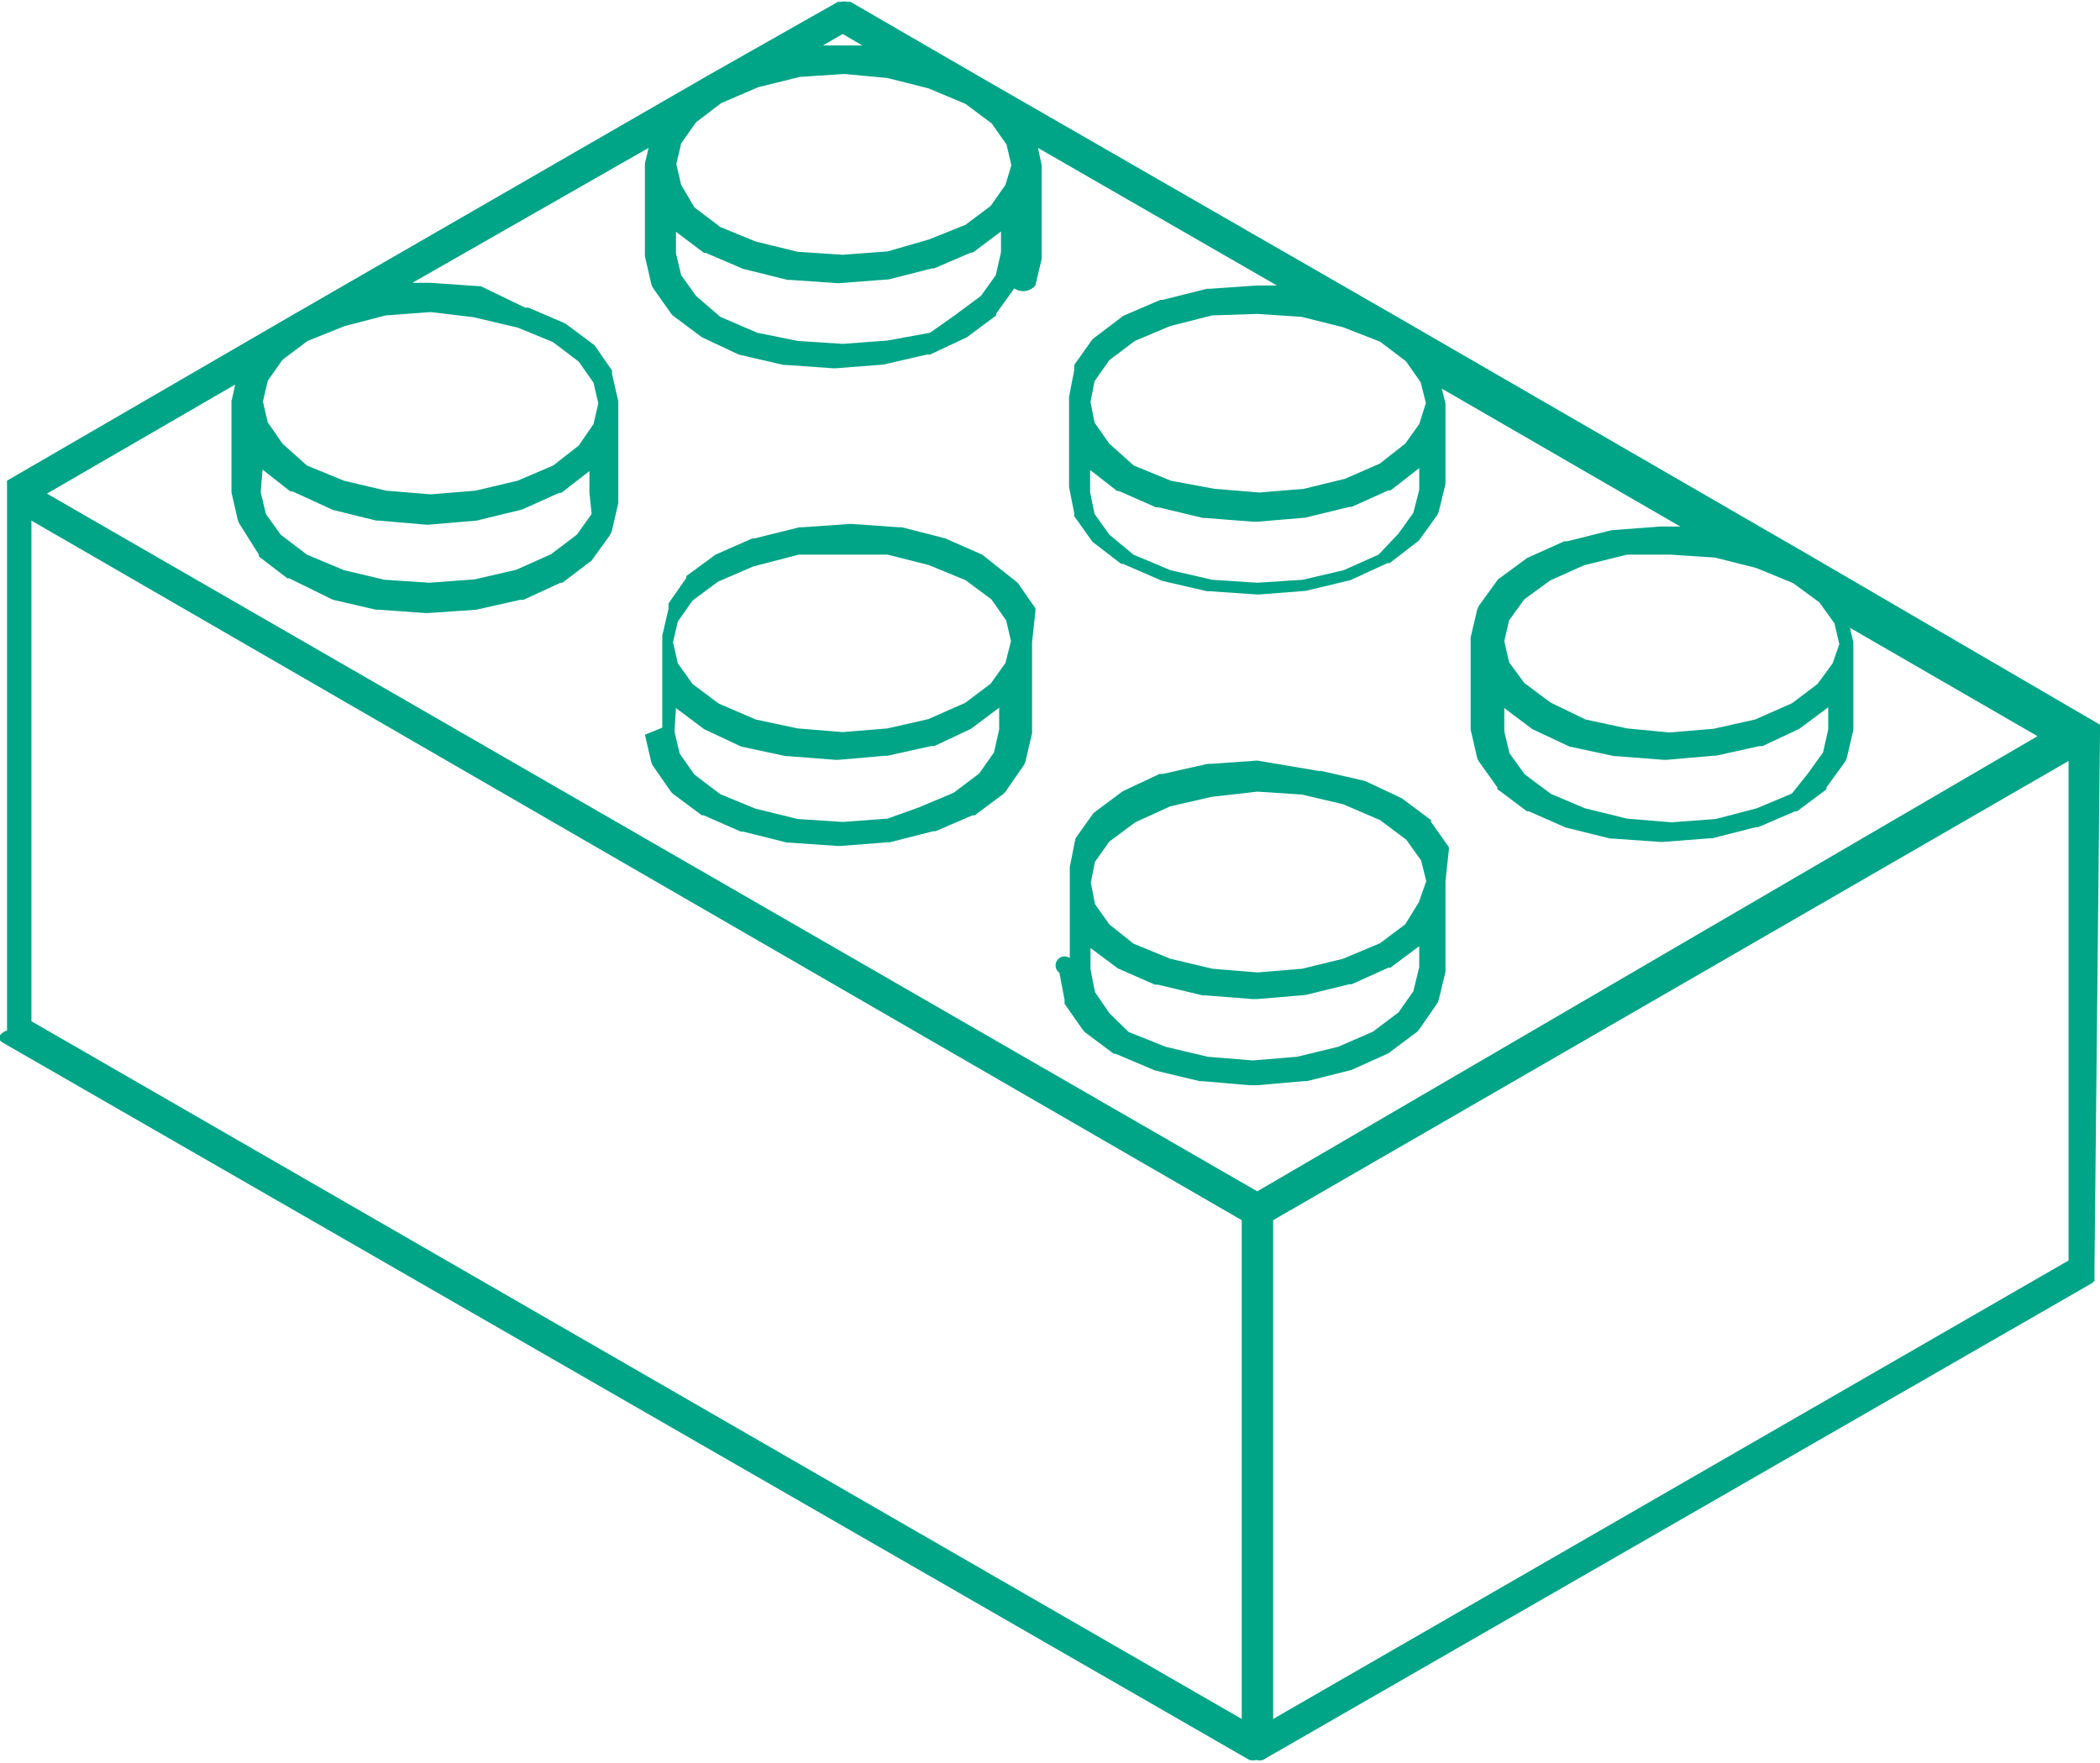
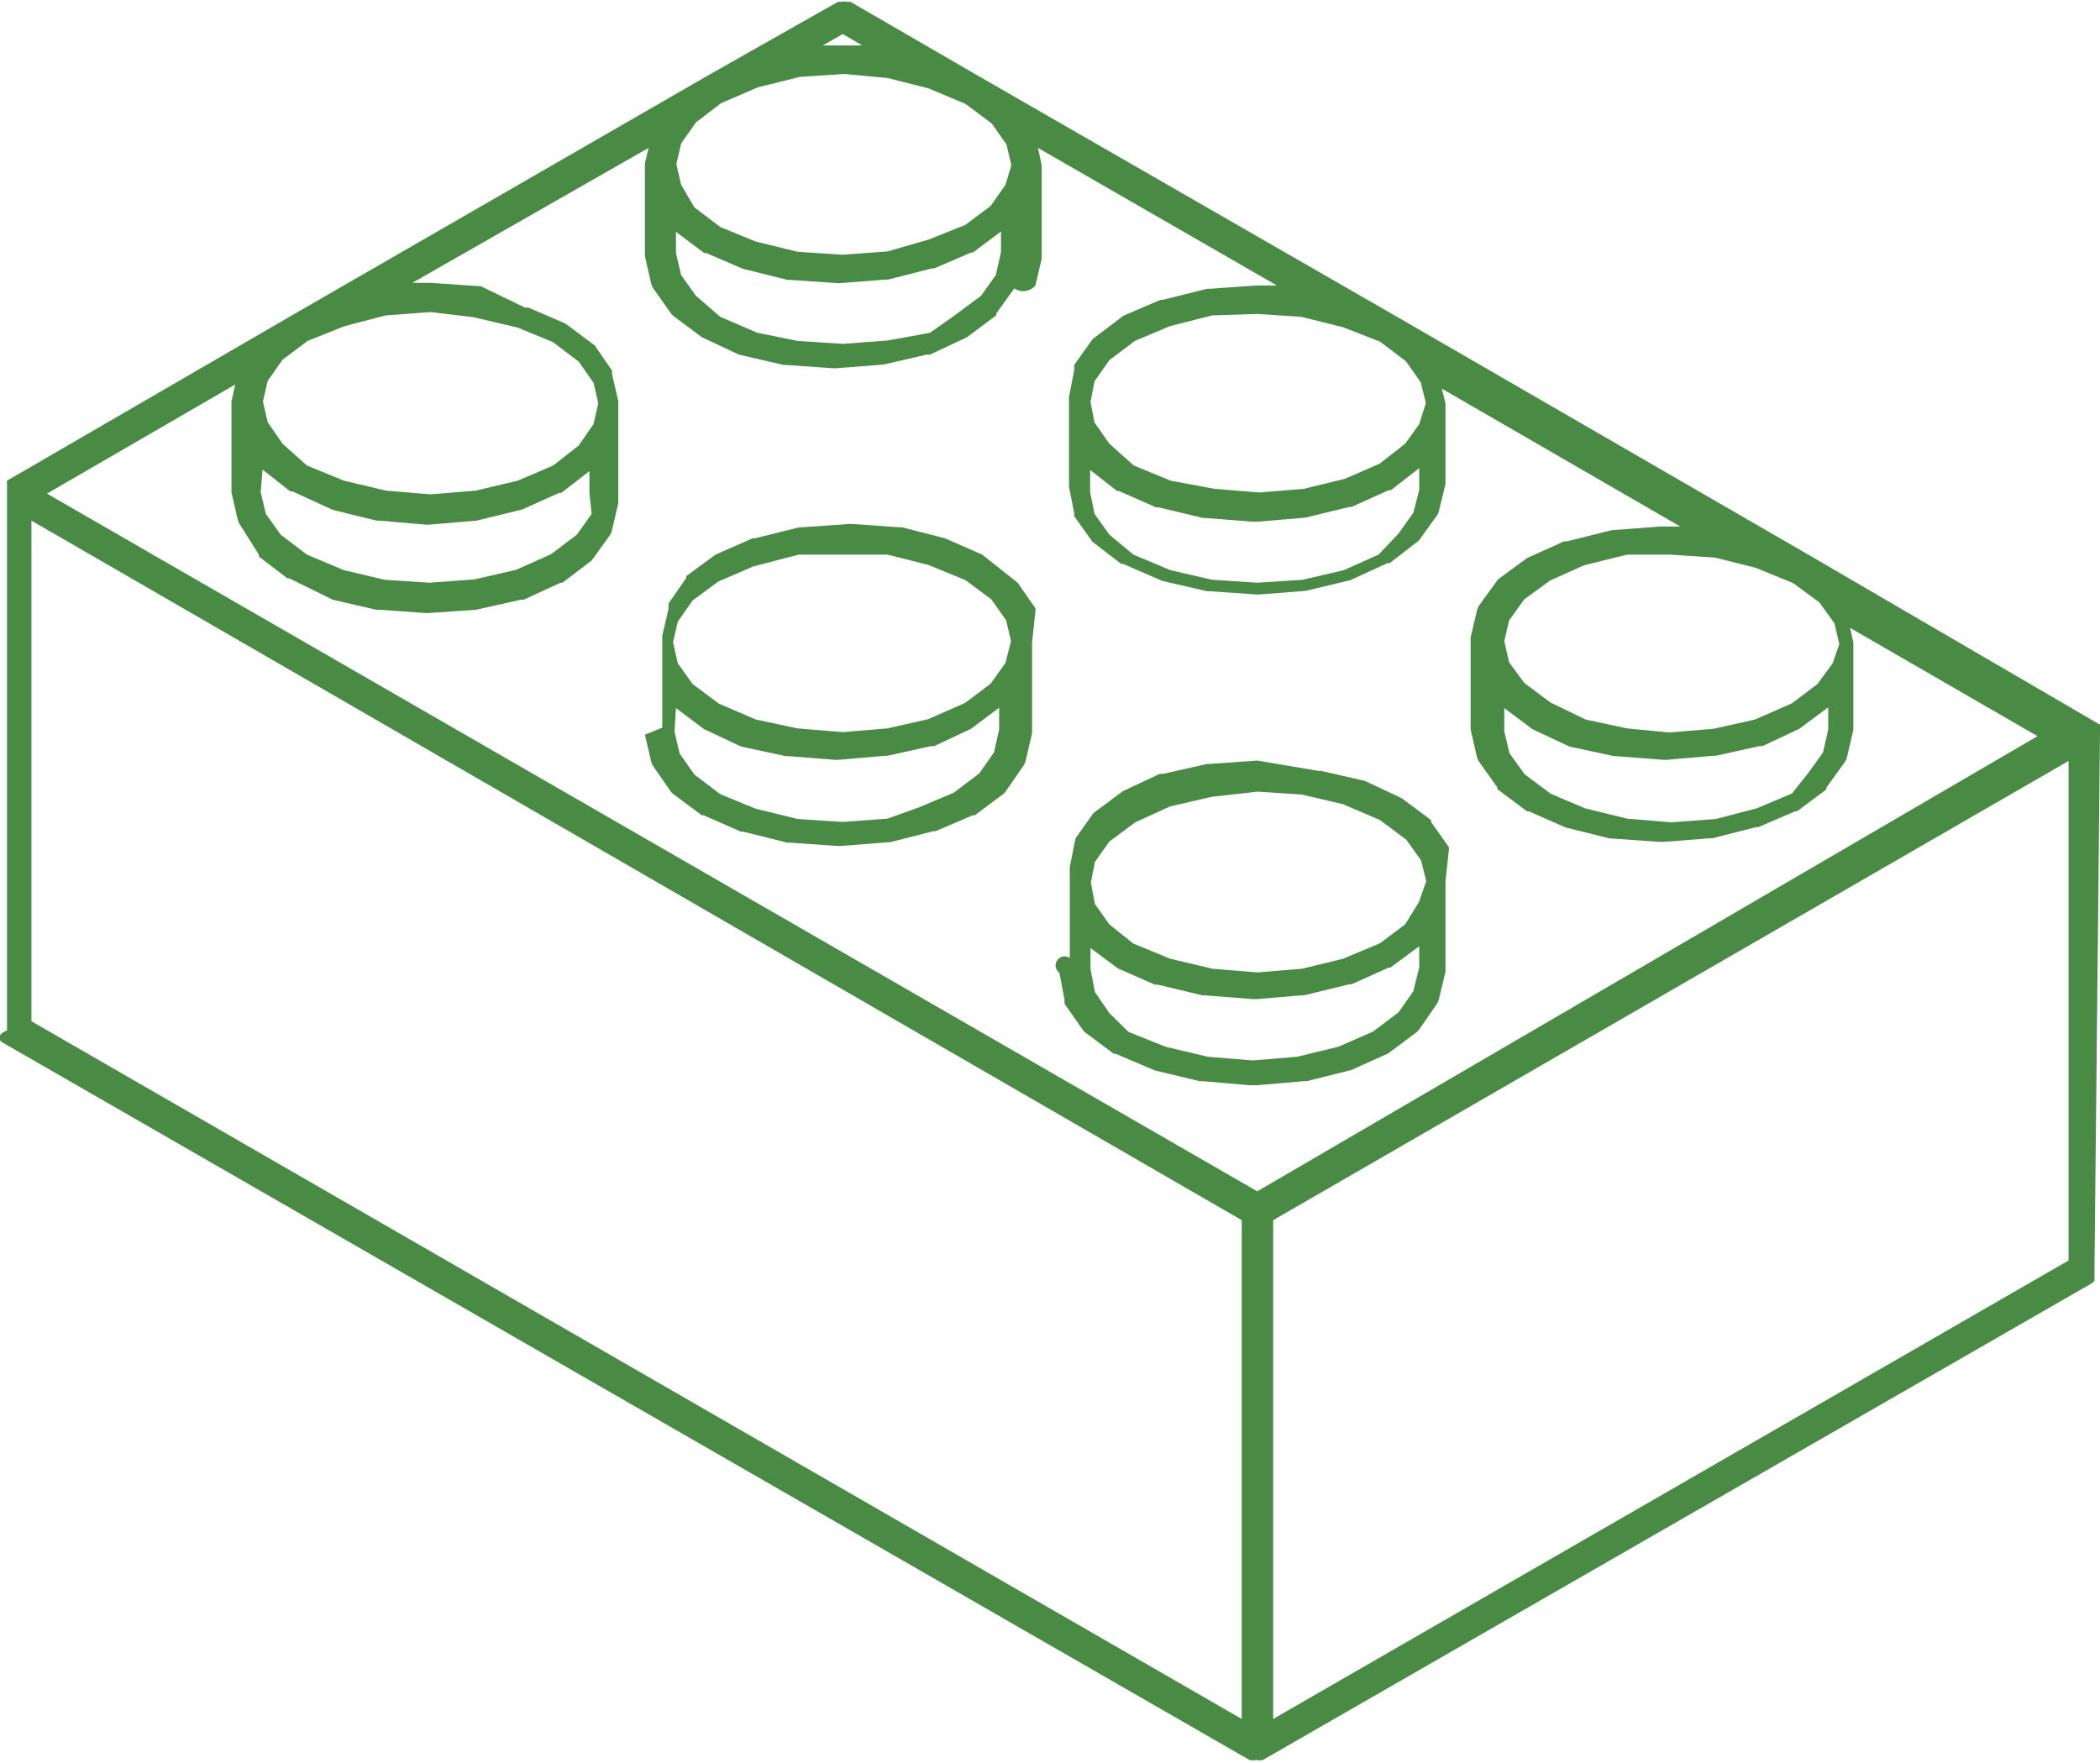
<svg xmlns="http://www.w3.org/2000/svg" viewBox="0 0 56.79 47.66">
  <defs>
-     <style>.cls-1{fill:#00a486;}</style>
+     <style>.cls-1{fill:#498A45;}</style>
  </defs>
  <g id="Layer_2" data-name="Layer 2">
    <path class="cls-1" d="M56.79,19.78v0l0-.07V19.6l0,0,0,0,0,0,0,0h0l0,0L48.9,15h0L37.73,8.54l0,0L26.52,2.09,23,.05l0,0-.08,0a.36.36,0,0,0-.17,0l-.09,0,0,0-3.53,2h0L7.91,8.52h0L.19,13l0,0,0,0,0,0h0l0,0h0l0,0a.24.24,0,0,0,0,.07v0a.29.29,0,0,0,0,0,.14.14,0,0,0,0,0V27.87a.1.1,0,0,0,0,0A.38.38,0,0,0,0,28a.32.32,0,0,0,0,.07l0,.07.06.05,0,0L33.79,47.6h0a.41.41,0,0,0,.18,0,.4.4,0,0,0,.18,0h0L56.58,34.7l0,0,.06-.06,0-.07,0-.07a.39.39,0,0,0,0-.08.29.29,0,0,0,0-.06Zm-.23-.2Zm-.62,1V34.09L34.43,46.49V33ZM6.26,10.83v0a.23.23,0,0,0,0,0v2.44a.1.1,0,0,0,0,0,.34.34,0,0,0,0,.05l.17.74a.45.45,0,0,0,.06.13h0L7,15l0,0,0,.05.77.59,0,0,.05,0L9,16.22l0,0,1.17.27h.08l1.26.09h.07l1.3-.09h0l1.2-.27h.08l1-.46.05,0,0,0,.79-.6,0,0,0,0,.49-.68h0a.43.43,0,0,0,.06-.14l.17-.73a.09.09,0,0,0,0,0,.26.26,0,0,0,0-.05V10.91a.15.15,0,0,0,0,0v-.06l-.17-.74a.42.42,0,0,0,0-.09l0,0,0,0-.47-.68,0,0,0,0-.79-.59,0,0,0,0-1-.43H14.2L13,7.74h-.05l-1.3-.09h0l-.5,0L17.54,4l-.1.42v0a.22.22,0,0,0,0,0V6.88a.08.08,0,0,0,0,0,.34.34,0,0,0,0,.05l.17.74a.36.36,0,0,0,.05.12l0,0,.48.68,0,0,.05.06.79.59,0,0,0,0,1,.47h0l0,0,1.21.28h.06l1.28.09h.07l1.29-.1h0l1.17-.27h.09l1-.47,0,0,0,0,.79-.59,0-.05,0,0,.49-.68h0A.43.43,0,0,0,28,7.72L28.17,7a.08.08,0,0,0,0,0,.34.34,0,0,0,0-.05V4.47a.15.15,0,0,0,0,0v0a.15.15,0,0,0,0,0L28.07,4l6.46,3.72-.49,0H34l-1.28.09h-.08l-1.2.3h-.06l-1,.43,0,0,0,0-.78.59-.06.05,0,0-.49.69h0l0,.08a.31.31,0,0,0,0,.06l-.14.72a.13.13,0,0,0,0,0h0a.28.28,0,0,0,0,0v2.44a.11.11,0,0,0,0,0,.25.25,0,0,0,0,0l.14.71a.12.12,0,0,0,0,0v0a.26.26,0,0,0,0,.08l0,0,.49.69,0,0,0,0,.78.6,0,0,.05,0,1.06.46,0,0,1.21.28h.07l1.31.09h0l1.29-.1h0l1.21-.29h0l1-.46.06,0,0,0,.79-.61,0,0,0,0,.49-.68a.39.39,0,0,0,.05-.11v0l.18-.74a.11.11,0,0,0,0,0h0a.29.29,0,0,0,0-.06V10.91a.11.11,0,0,0,0,0,.29.29,0,0,0,0,0,.16.16,0,0,0,0,0l-.1-.4,6.45,3.73-.48,0h-.07l-1.31.1h0l-1.2.3h-.08l-1,.45,0,0,0,0-.79.58,0,0,0,0-.5.69a.45.45,0,0,0-.07.16l-.17.72a.1.1,0,0,0,0,0h0a.27.27,0,0,0,0,0v2.44a.09.09,0,0,0,0,0,.34.34,0,0,0,0,.05l.17.74a.43.43,0,0,0,.05.12l0,0,.5.7,0,0,0,.05.8.6h0l.05,0,1,.44,0,0,1.21.3h.07l1.28.09h.07l1.29-.1h.05l1.18-.3h.06l1-.43.05,0,0,0,.79-.59,0-.05,0,0,.5-.69h0a.42.42,0,0,0,.06-.14l.17-.73a.09.09,0,0,0,0,0,.26.26,0,0,0,0-.05V17.37a.15.15,0,0,0,0,0v0a.15.15,0,0,0,0,0l-.09-.39,5.07,2.93L34,32.22,1.27,13.35,6.36,10.4l-.09.41v0ZM7.1,12.7l.75.59,0,0,.06,0L9,13.79l0,0,1.18.29h.07l1.27.11h.07l1.3-.11h0l1.23-.3h0l1-.45.06,0,0,0,.76-.59v.59L16,13.9l-.4.56-.7.53-.94.42-1.13.26-1.22.09-1.21-.08L9.3,15.42l-1-.42-.71-.54-.4-.56-.14-.59Zm5.71-4.12L14,8.86l.95.39.7.53.4.57.13.56-.13.56-.4.58-.69.54L14,13l-1.14.27-1.21.1-1.21-.1L9.3,13l-1-.41L7.64,12l-.4-.58-.13-.56.13-.56.4-.57.68-.51,1-.4,1.11-.29,1.22-.09Zm5.47-2.31.76.57,0,0,.05,0,1,.43,0,0,1.21.3h.07l1.31.09h0l1.29-.1h.05l1.18-.3h.06l1-.43.05,0,0,0,.76-.57v.56l-.14.62-.4.56-.7.52L25.15,9,24,9.21l-1.21.09-1.22-.08L20.48,9l-1-.43L18.82,8l-.4-.56-.14-.59ZM27.19,5l-.4.57-.68.51-1,.4L24,6.8l-1.21.09-1.22-.08-1.14-.28-.95-.39-.7-.53L18.42,5l-.13-.56.13-.56.4-.57.68-.52,1-.43,1.13-.28L22.83,2,24,2.11l1.11.28,1,.42.71.53.4.57.13.56Zm1.74,5h0ZM37.28,15l-.94.42-1.11.26L34,15.76l-1.22-.08-1.13-.26-1-.42L30,14.46l-.4-.56-.12-.59v-.6l.73.57,0,0,.05,0,1,.44h.07l1.21.29h.07l1.28.1H34l1.3-.11h0l1.19-.29h.06l1-.45.06,0,0,0,.77-.6v.59l-.16.62-.4.56Zm1.1-3.53L38,12l-.69.54-.94.41-1.11.27-1.2.1-1.22-.1L31.66,13l-1-.41L30,12l-.4-.57-.11-.56.11-.56.4-.57.69-.52.95-.4,1.14-.29L34,8.49l1.2.08,1.12.28,1,.39.7.53.4.57.14.56Zm2.32,4.28h0Zm7.76,5.71-.95.4-1.11.29-1.21.09L44,22.14l-1.14-.28-.92-.39-.71-.53-.41-.57-.14-.59v-.63l.76.57,0,0,0,0,1,.47h0l0,0,1.21.26h.06l1.28.1h.08l1.26-.11h.07l1.17-.26h.09l1-.47,0,0,0,0,.78-.58v.6l-.14.62-.41.57Zm1.1-3.52-.41.56-.69.52-1,.44-1.12.25-1.2.1L44,19.7l-1.12-.24L41.93,19l-.71-.53-.41-.56-.13-.57.13-.56.41-.57.7-.51.91-.41L44,15,45.18,15l1.2.08,1.11.28,1,.41.71.52.41.57.13.56ZM39.25,10.88Zm-17-9.65.54-.31.53.31-.51,0h0ZM33.58,33V46.49L.85,27.62V14.08Z" />
    <path class="cls-1" d="M17.44,19.87v0l.17.73a.41.41,0,0,0,.06.13v0l.48.69,0,0,.05.05.78.58,0,0,.05,0,1,.44h.06l1.2.3h.08l1.28.09h.07l1.29-.1h.05l1.18-.3h.06l1-.43.06,0,0,0,.79-.59.05-.06,0,0,.49-.71h0a.4.4,0,0,0,.05-.13l.17-.73a.08.08,0,0,0,0,0,.25.25,0,0,0,0-.05V17.37a.12.12,0,0,0,0,0v0a.19.19,0,0,0,0,0L28,16.54a.38.38,0,0,0,0-.09v0l0,0-.48-.69,0,0,0,0L26.56,15l0,0,0,0-1-.44,0,0h0l-1.17-.3h-.08l-1.28-.09h-.05l-1.28.09h-.08l-1.21.3h-.06l-1,.44,0,0,0,0-.79.58,0,.05,0,0-.48.69h0l0,.07a.27.27,0,0,0,0,.07l-.17.73a.33.33,0,0,0,0,0,.24.24,0,0,0,0,.05v2.44a.23.23,0,0,0,0,0Zm1.71-.23h0Zm-.87-.49.76.57,0,0,0,0,1,.47h0l0,0,1.21.26h.06l1.28.1h.08l1.26-.11h.07l1.17-.26h.09l1-.47,0,0,0,0,.76-.57v.59l-.14.62-.4.57-.69.52-.95.4L24,22.14l-1.21.09-1.22-.08-1.14-.28-.95-.39-.7-.53-.4-.57-.14-.59Zm8.91-1.22-.4.56-.69.52-1,.44L24,19.7l-1.21.1-1.22-.1-1.13-.24-1-.43-.71-.53-.4-.56-.13-.57.13-.56.4-.57.69-.51.95-.41L21.6,15,22.82,15,24,15l1.11.28,1,.41.7.52.4.57.13.56Zm-9.44-1.42h0Z" />
    <path class="cls-1" d="M28.65,26.31h0l.14.74a.15.15,0,0,0,0,0v0a.42.42,0,0,0,0,.1v0l.49.7,0,0,.05.06.79.59,0,0,.05,0,1.06.45,0,0,1.21.29h.07l1.28.11H34l1.26-.11h.08l1.2-.3h0l1-.45,0,0,0,0,.79-.59.05-.06,0,0,.47-.68,0,0a.4.4,0,0,0,.06-.13l.18-.75a.11.11,0,0,0,0-.05.26.26,0,0,0,0-.05V23.83a.11.11,0,0,0,0,0,.17.17,0,0,0,0,0,.15.15,0,0,0,0,0L39.18,23a.4.4,0,0,0,0-.09l0,0v0l-.48-.68,0-.05,0,0-.79-.59h0l0,0-1-.47h0l0,0-1.18-.27h-.07L34,20.57H34l-1.28.09h-.07l-1.2.27h-.09l-1,.47,0,0,0,0-.79.59,0,0,0,0-.49.69,0,.06.12,0-.13,0,0,0v0l-.14.71h0a.14.14,0,0,0,0,0h0a.29.29,0,0,0,0,.05v2.41a.1.1,0,0,0,0,0A.22.22,0,0,0,28.65,26.31Zm.84-.67.74.55,0,0,0,0,1,.44h.08l1.21.29h.07l1.28.1H34l1.3-.11h0l1.19-.29h.06l1-.45.05,0,0,0,.78-.58v.57l-.16.65-.4.57-.69.52-.94.41-1.11.27-1.2.1-1.22-.1-1.14-.27-1-.4L30,27.4l-.39-.57-.12-.62Zm8.88-1.24L38,25l-.68.51-1,.42-1.11.27-1.2.1-1.22-.1-1.14-.27-1-.41L30,25l-.39-.55-.11-.58.11-.56.39-.55.7-.52.94-.43,1.13-.26L34,21.41l1.21.08,1.11.26,1,.43.71.53.4.56.14.56Zm-8,4.15h0Zm8.13-6.36h0Z" />
  </g>
</svg>
